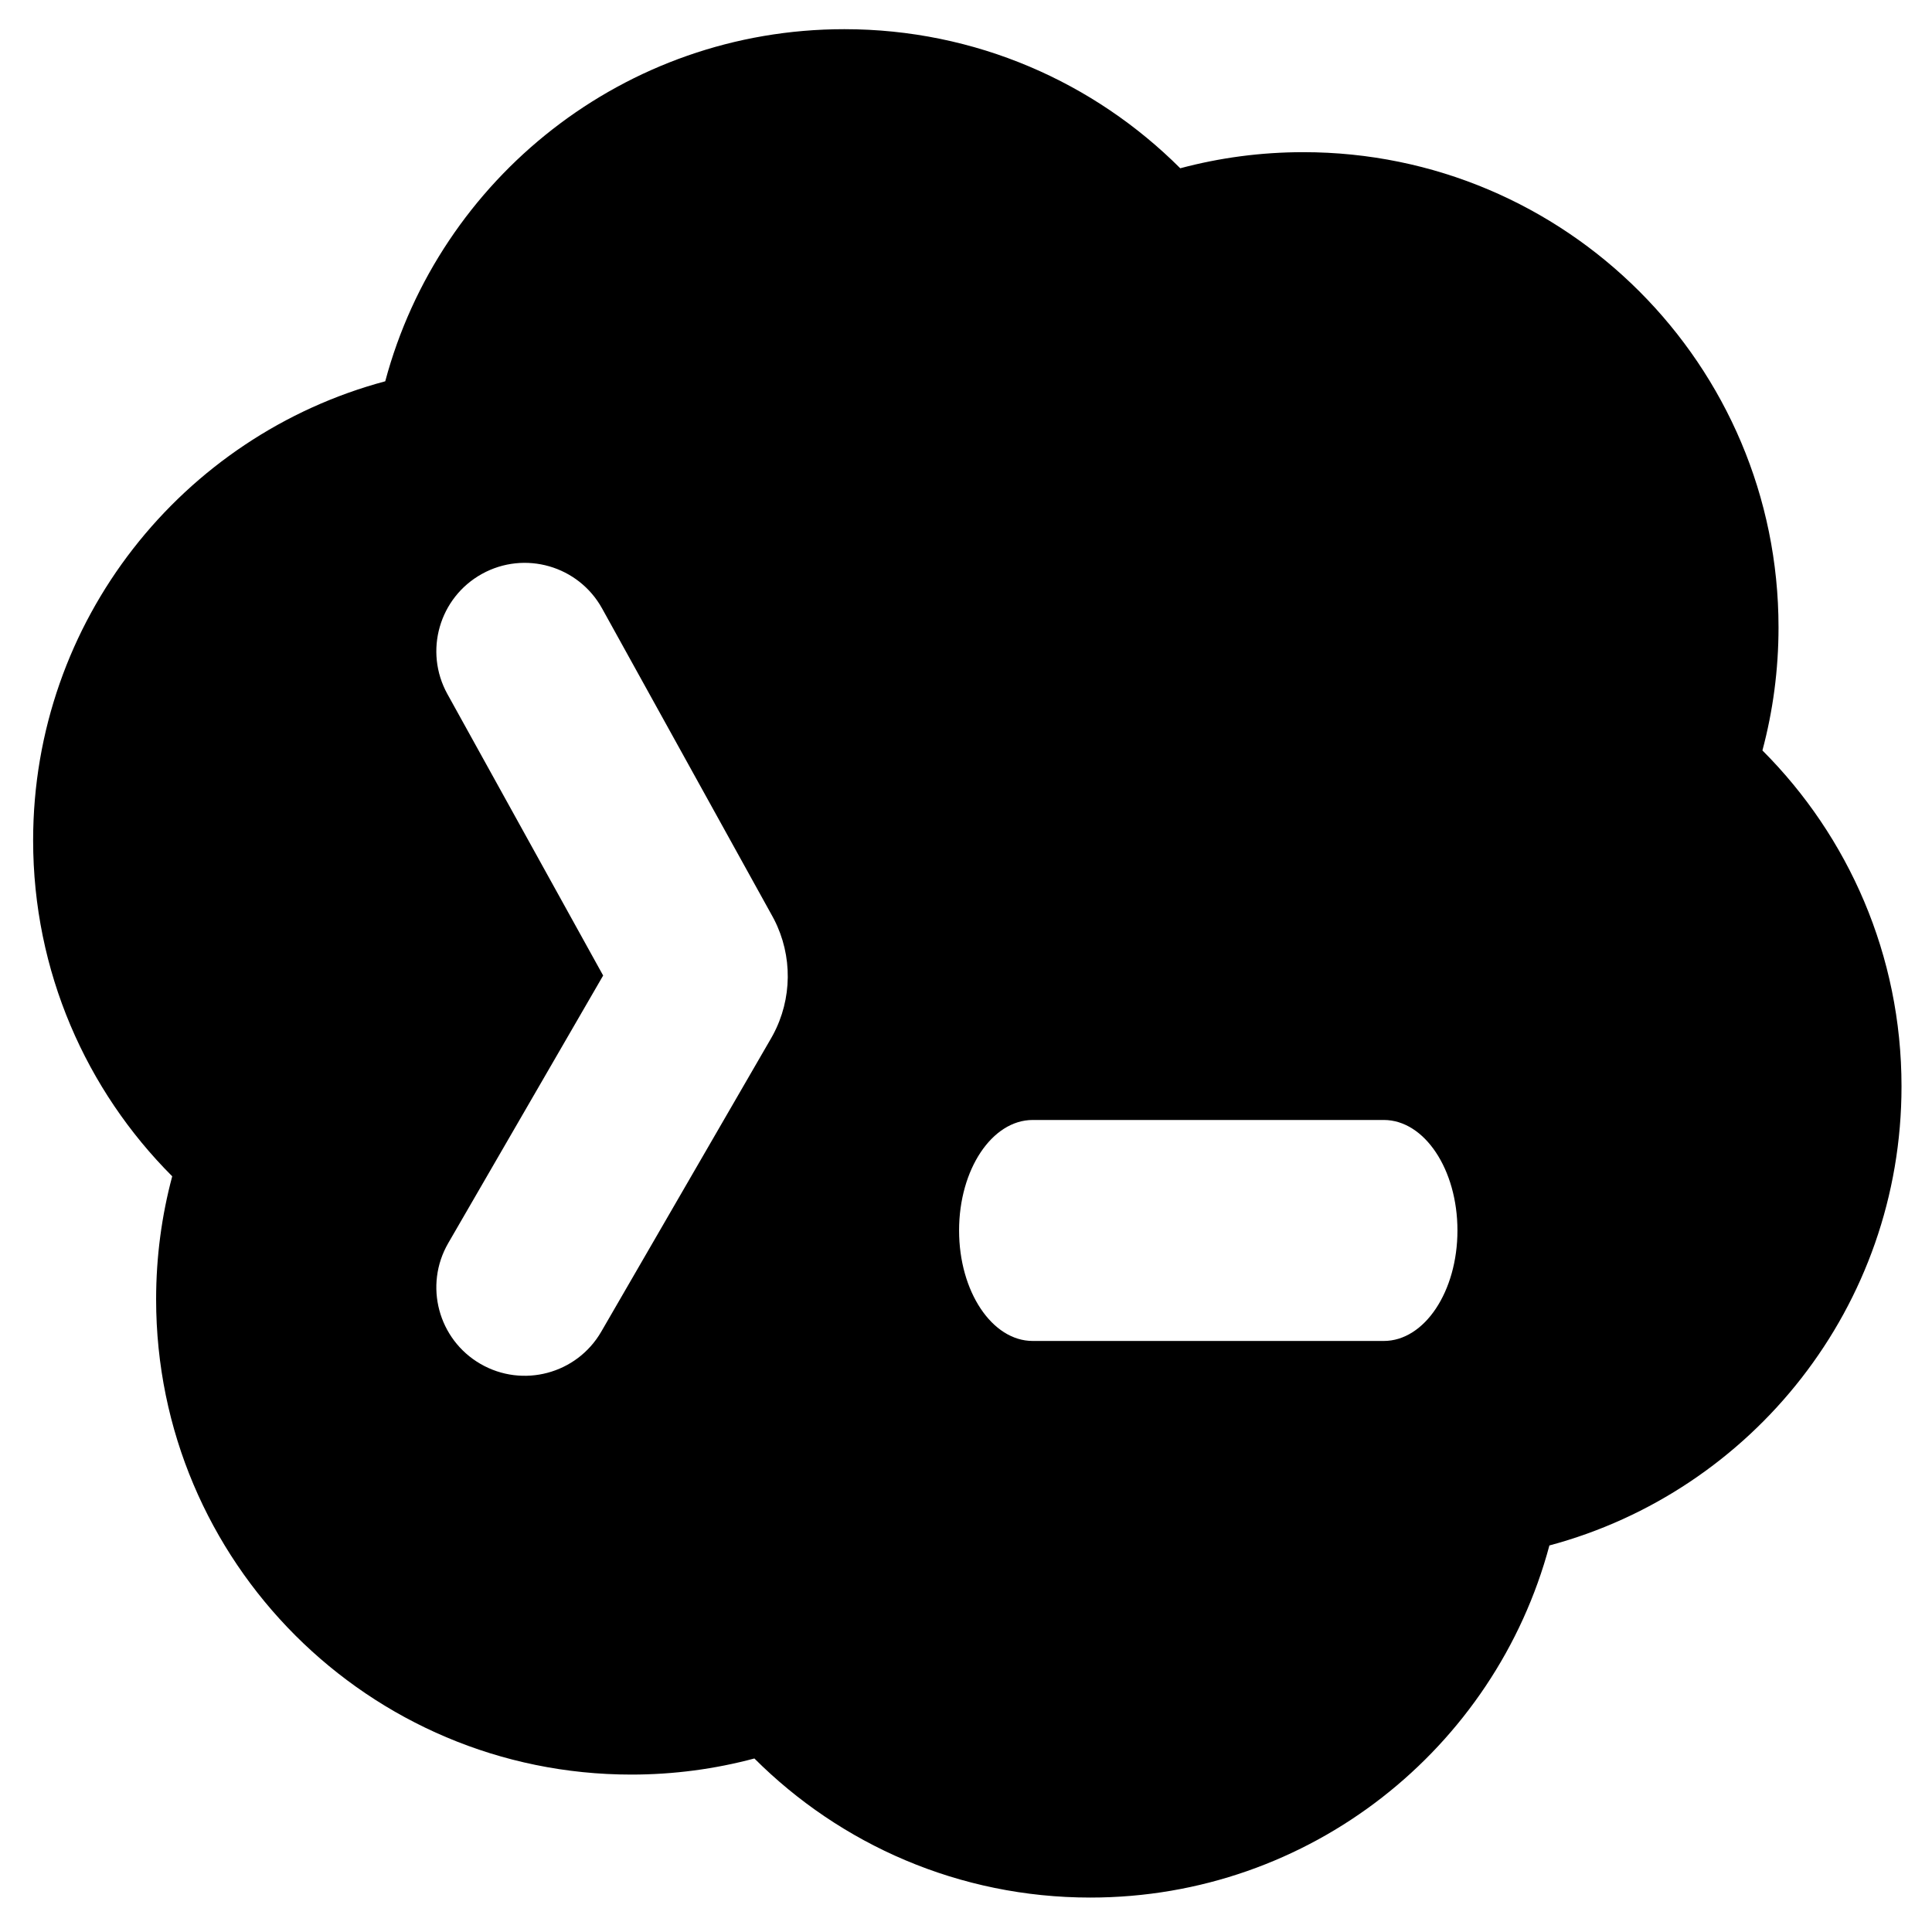
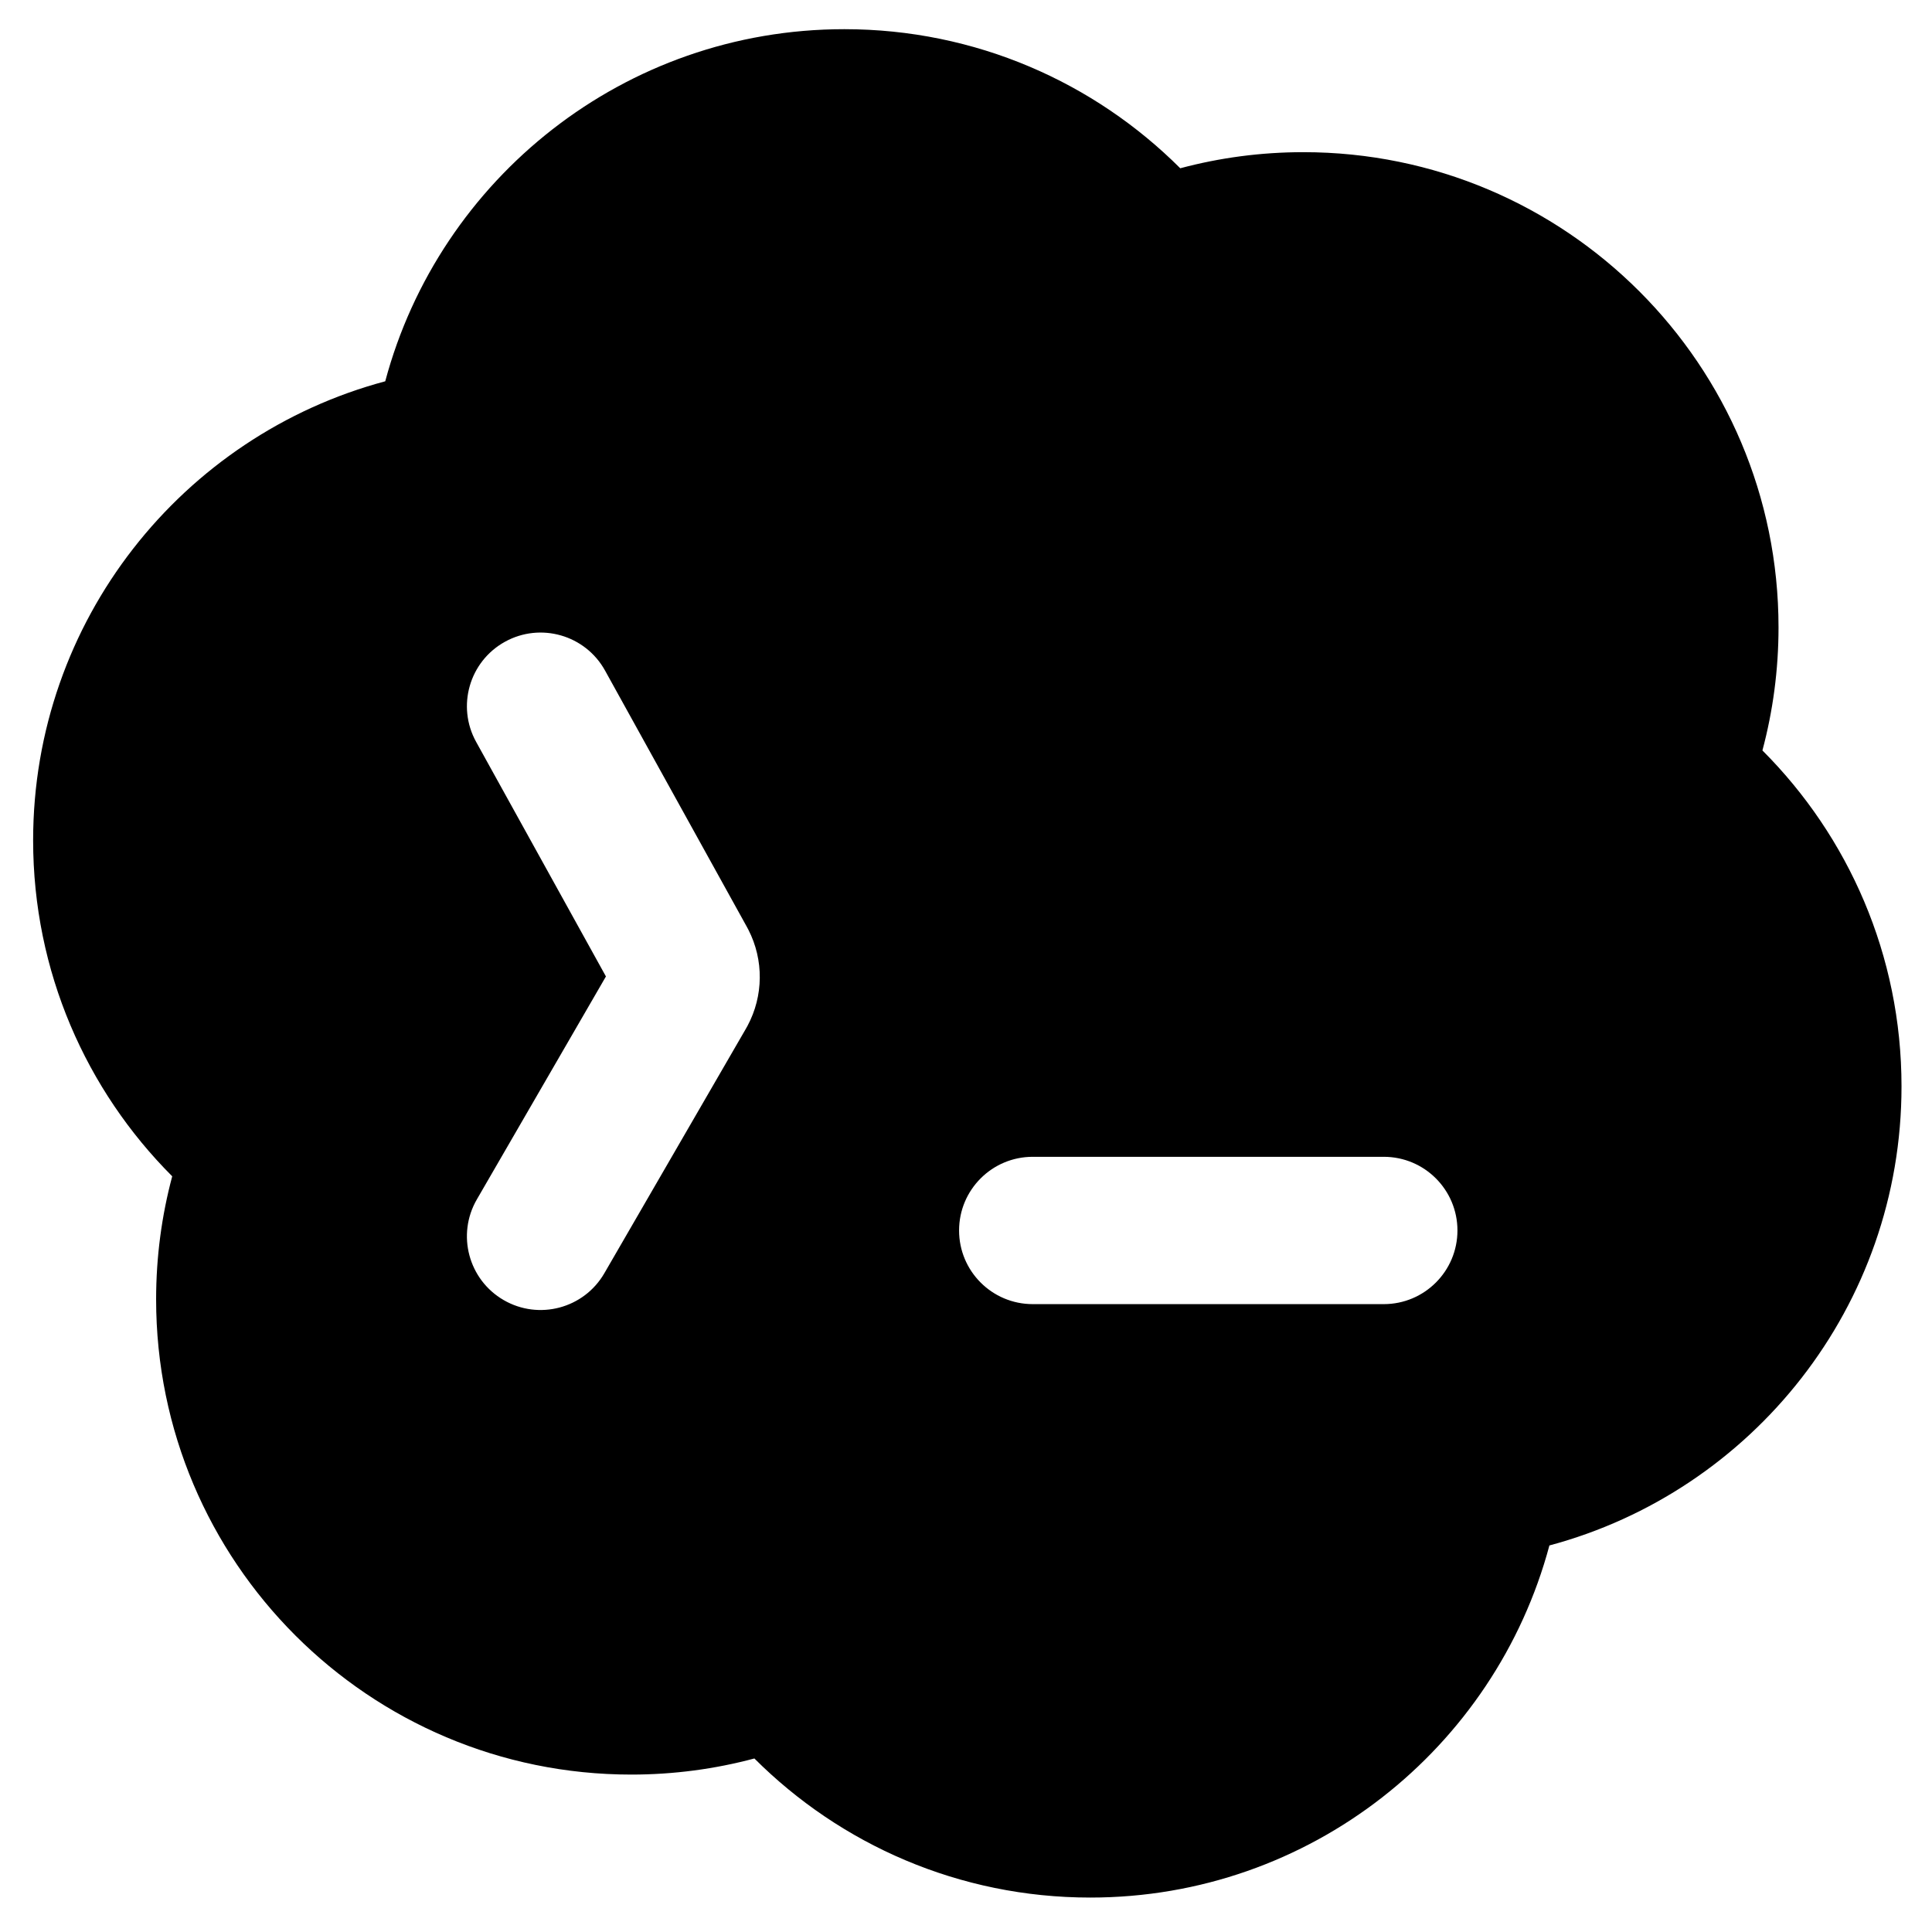
<svg xmlns="http://www.w3.org/2000/svg" width="367" height="367" viewBox="175 88 367 367" fill="none">
-   <path fill-rule="evenodd" clip-rule="evenodd" d="M335.388 93.543C360.306 93.543 382.865 103.64 399.199 119.964C406.656 117.97 414.493 116.906 422.579 116.906C472.432 116.906 512.846 157.32 512.846 207.172C512.846 215.258 511.781 223.096 509.787 230.553C526.112 246.887 536.209 269.446 536.209 294.364C536.209 336.131 507.841 371.272 469.322 381.573C459.021 420.091 423.881 448.458 382.114 448.458C357.197 448.458 334.636 438.362 318.302 422.038C310.846 424.032 303.008 425.097 294.923 425.097C245.07 425.097 204.656 384.682 204.656 334.83C204.656 326.744 205.719 318.905 207.714 311.448C191.389 295.114 181.293 272.555 181.293 247.638C181.293 205.871 209.66 170.73 248.179 160.429C258.48 121.91 293.621 93.543 335.388 93.543ZM289.372 203.581C284.882 195.468 274.663 192.530 266.550 197.019C258.436 201.508 255.498 211.726 259.987 219.840L289.574 273.309L260.148 324.138C255.502 332.163 258.241 342.435 266.266 347.082C274.291 351.728 284.566 348.990 289.212 340.964L321.468 285.246L321.846 284.569C325.500 277.749 325.580 269.566 322.058 262.677L321.694 262.000L289.372 203.581ZM371.177 300.749C363.45 300.749 357.185 310.146 357.185 321.738C357.185 333.330 363.45 342.728 371.177 342.728H437.862C445.59 342.728 451.855 333.329 451.855 321.738C451.855 310.146 445.59 300.749 437.862 300.749H371.177Z" fill="black" />
+   <path clip-rule="evenodd" d="M335.388,93.543 C360.306,93.543 382.865,103.640 399.199,119.964 C406.656,117.970 414.493,116.906 422.579,116.906 C472.432,116.906 512.846,157.320 512.846,207.172 C512.846,215.258 511.781,223.096 509.787,230.553 C526.112,246.887 536.209,269.446 536.209,294.364 C536.209,336.131 507.841,371.272 469.322,381.573 C459.021,420.091 423.881,448.458 382.114,448.458 C357.197,448.458 334.636,438.362 318.302,422.038 C310.846,424.032 303.008,425.097 294.923,425.097 C245.070,425.097 204.656,384.682 204.656,334.830 C204.656,326.744 205.719,318.905 207.714,311.448 C191.389,295.114 181.293,272.555 181.293,247.638 C181.293,205.871 209.660,170.730 248.179,160.429 C258.480,121.910 293.621,93.543 335.388,93.543 Z M289.933,215.379 C286.192,208.618 277.676,206.170 270.915,209.911 C264.153,213.652 261.705,222.167 265.446,228.928 L290.102,273.486 L265.580,315.843 C261.708,322.531 263.991,331.091 270.678,334.963 C277.366,338.835 285.928,336.553 289.800,329.865 L316.680,283.433 L316.995,282.869 C320.040,277.186 320.107,270.367 317.172,264.626 L316.868,264.056 Z M371.177,307.745 C363.450,307.745 357.185,314.010 357.185,321.738 C357.185,329.466 363.450,335.731 371.177,335.731 L437.862,335.731 C445.590,335.731 451.855,329.465 451.855,321.738 C451.855,314.010 445.590,307.745 437.862,307.745 Z" fill="black" />
</svg>
